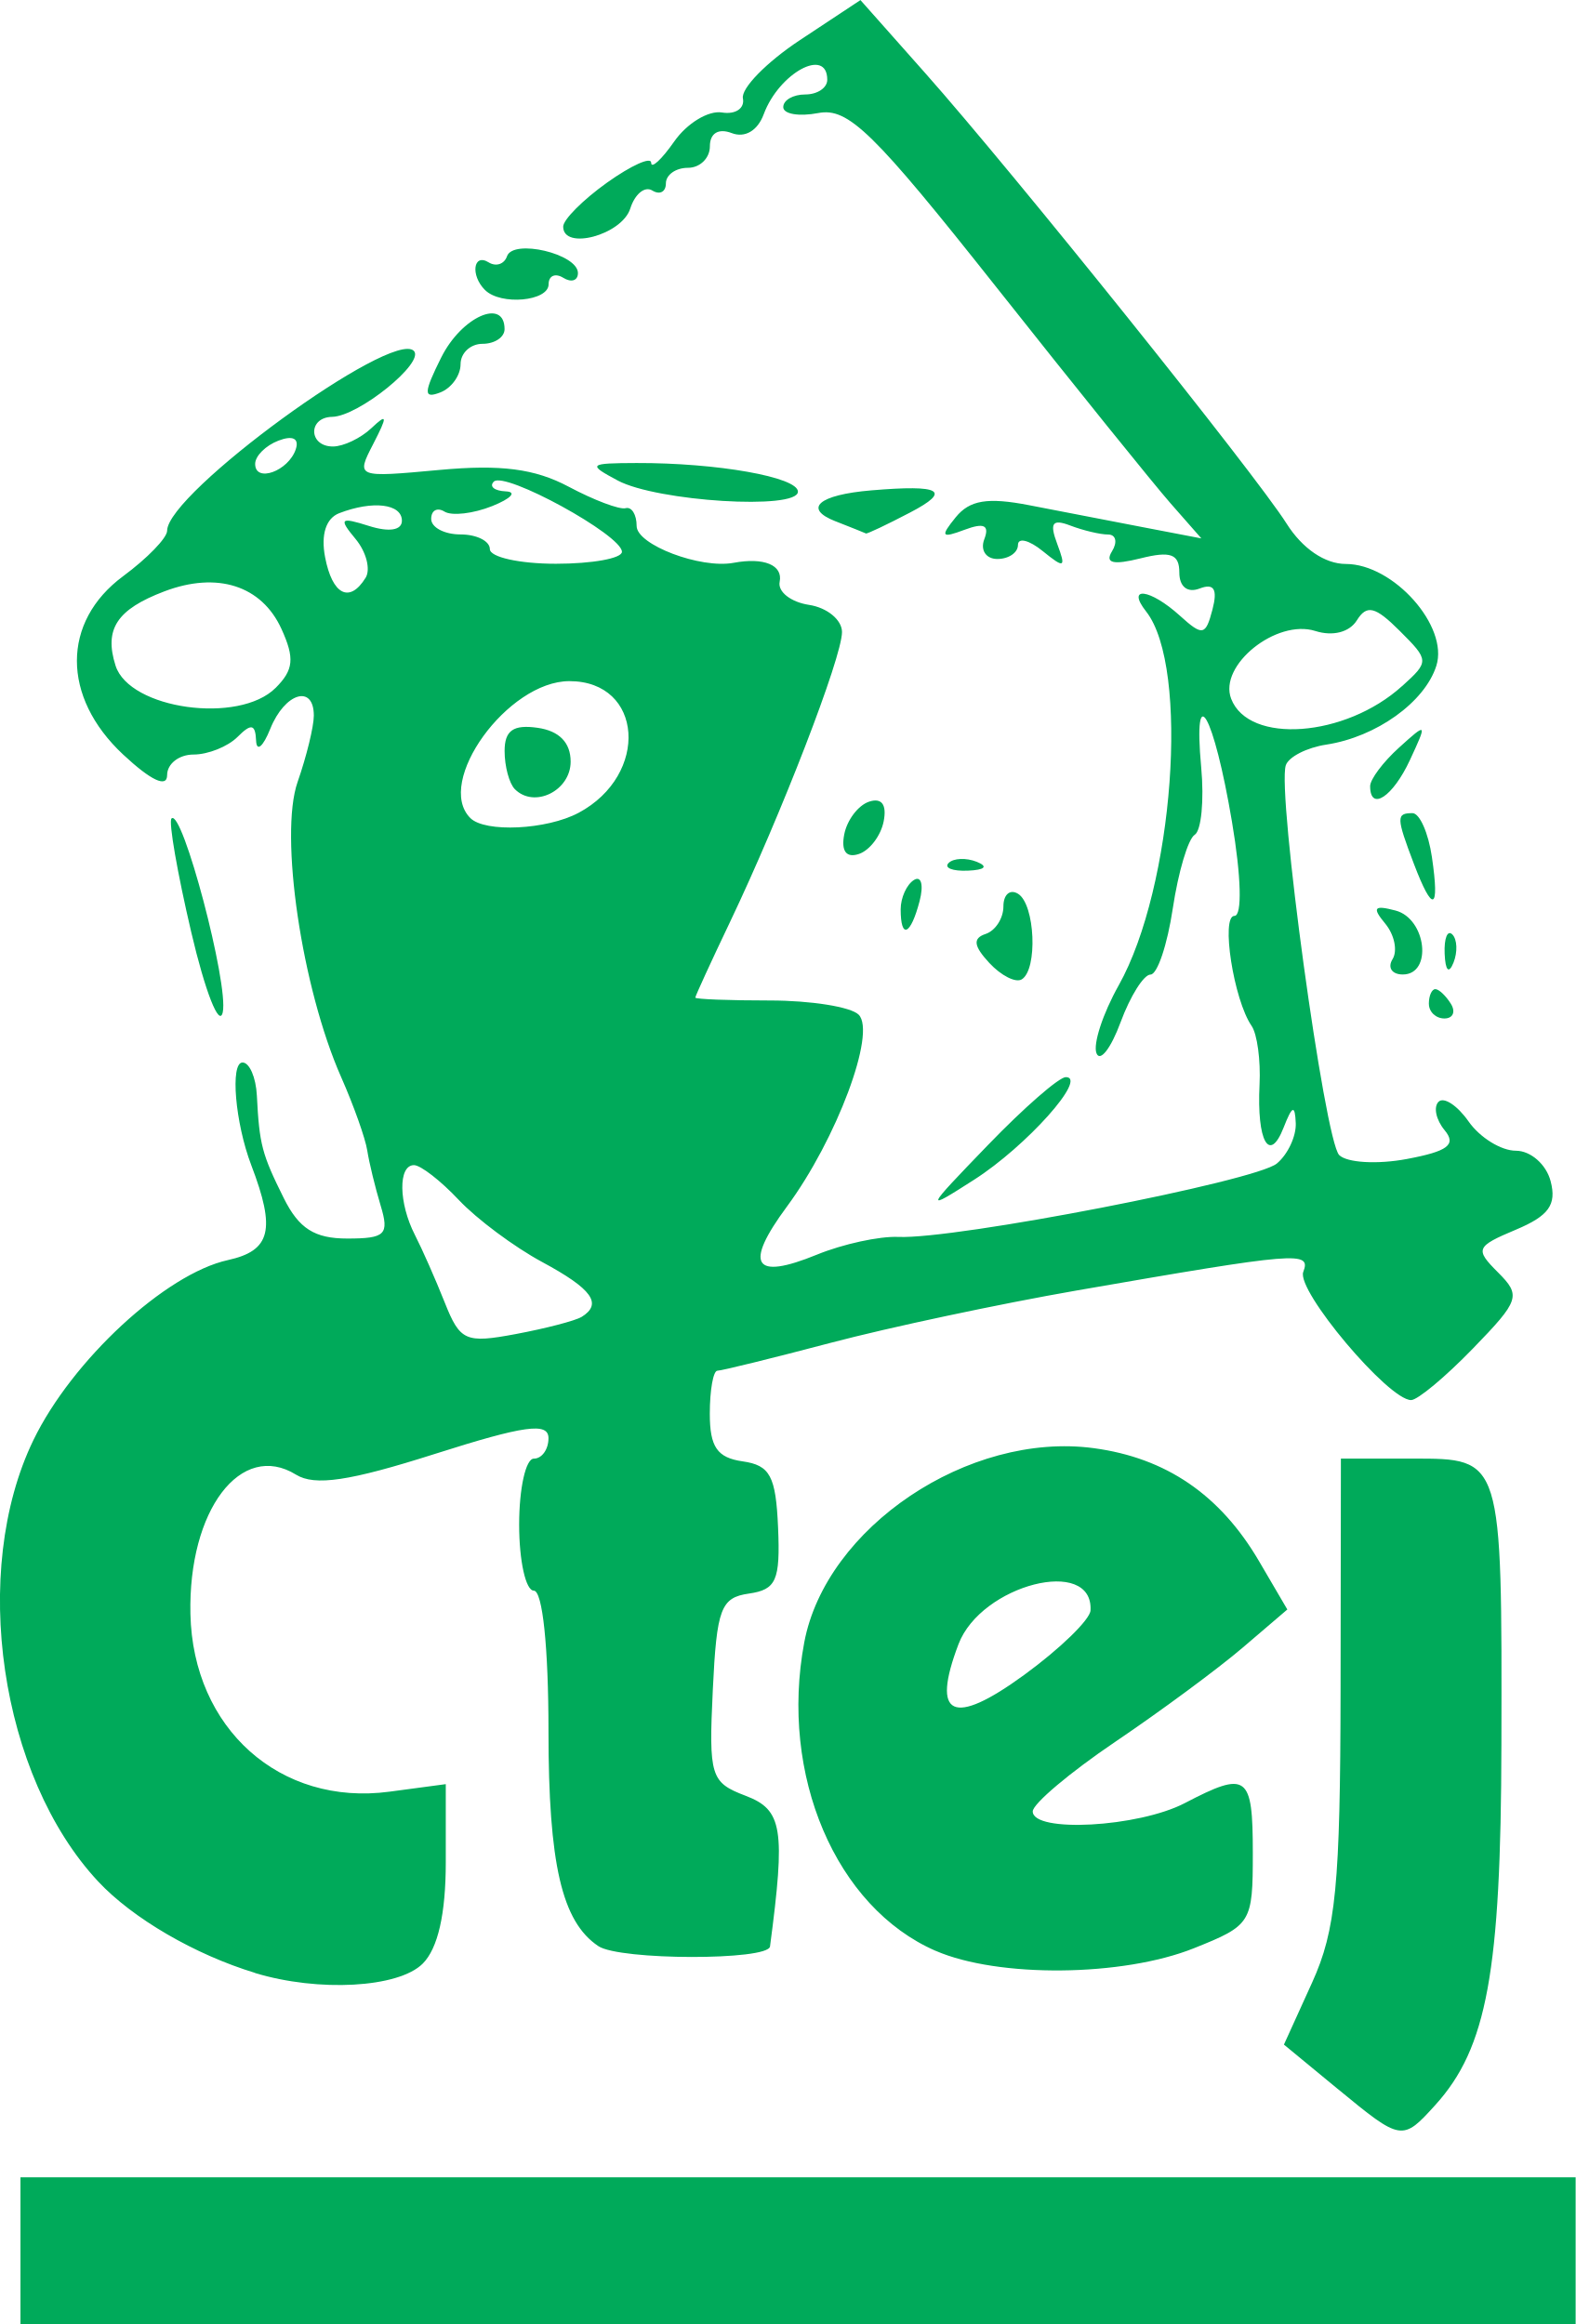
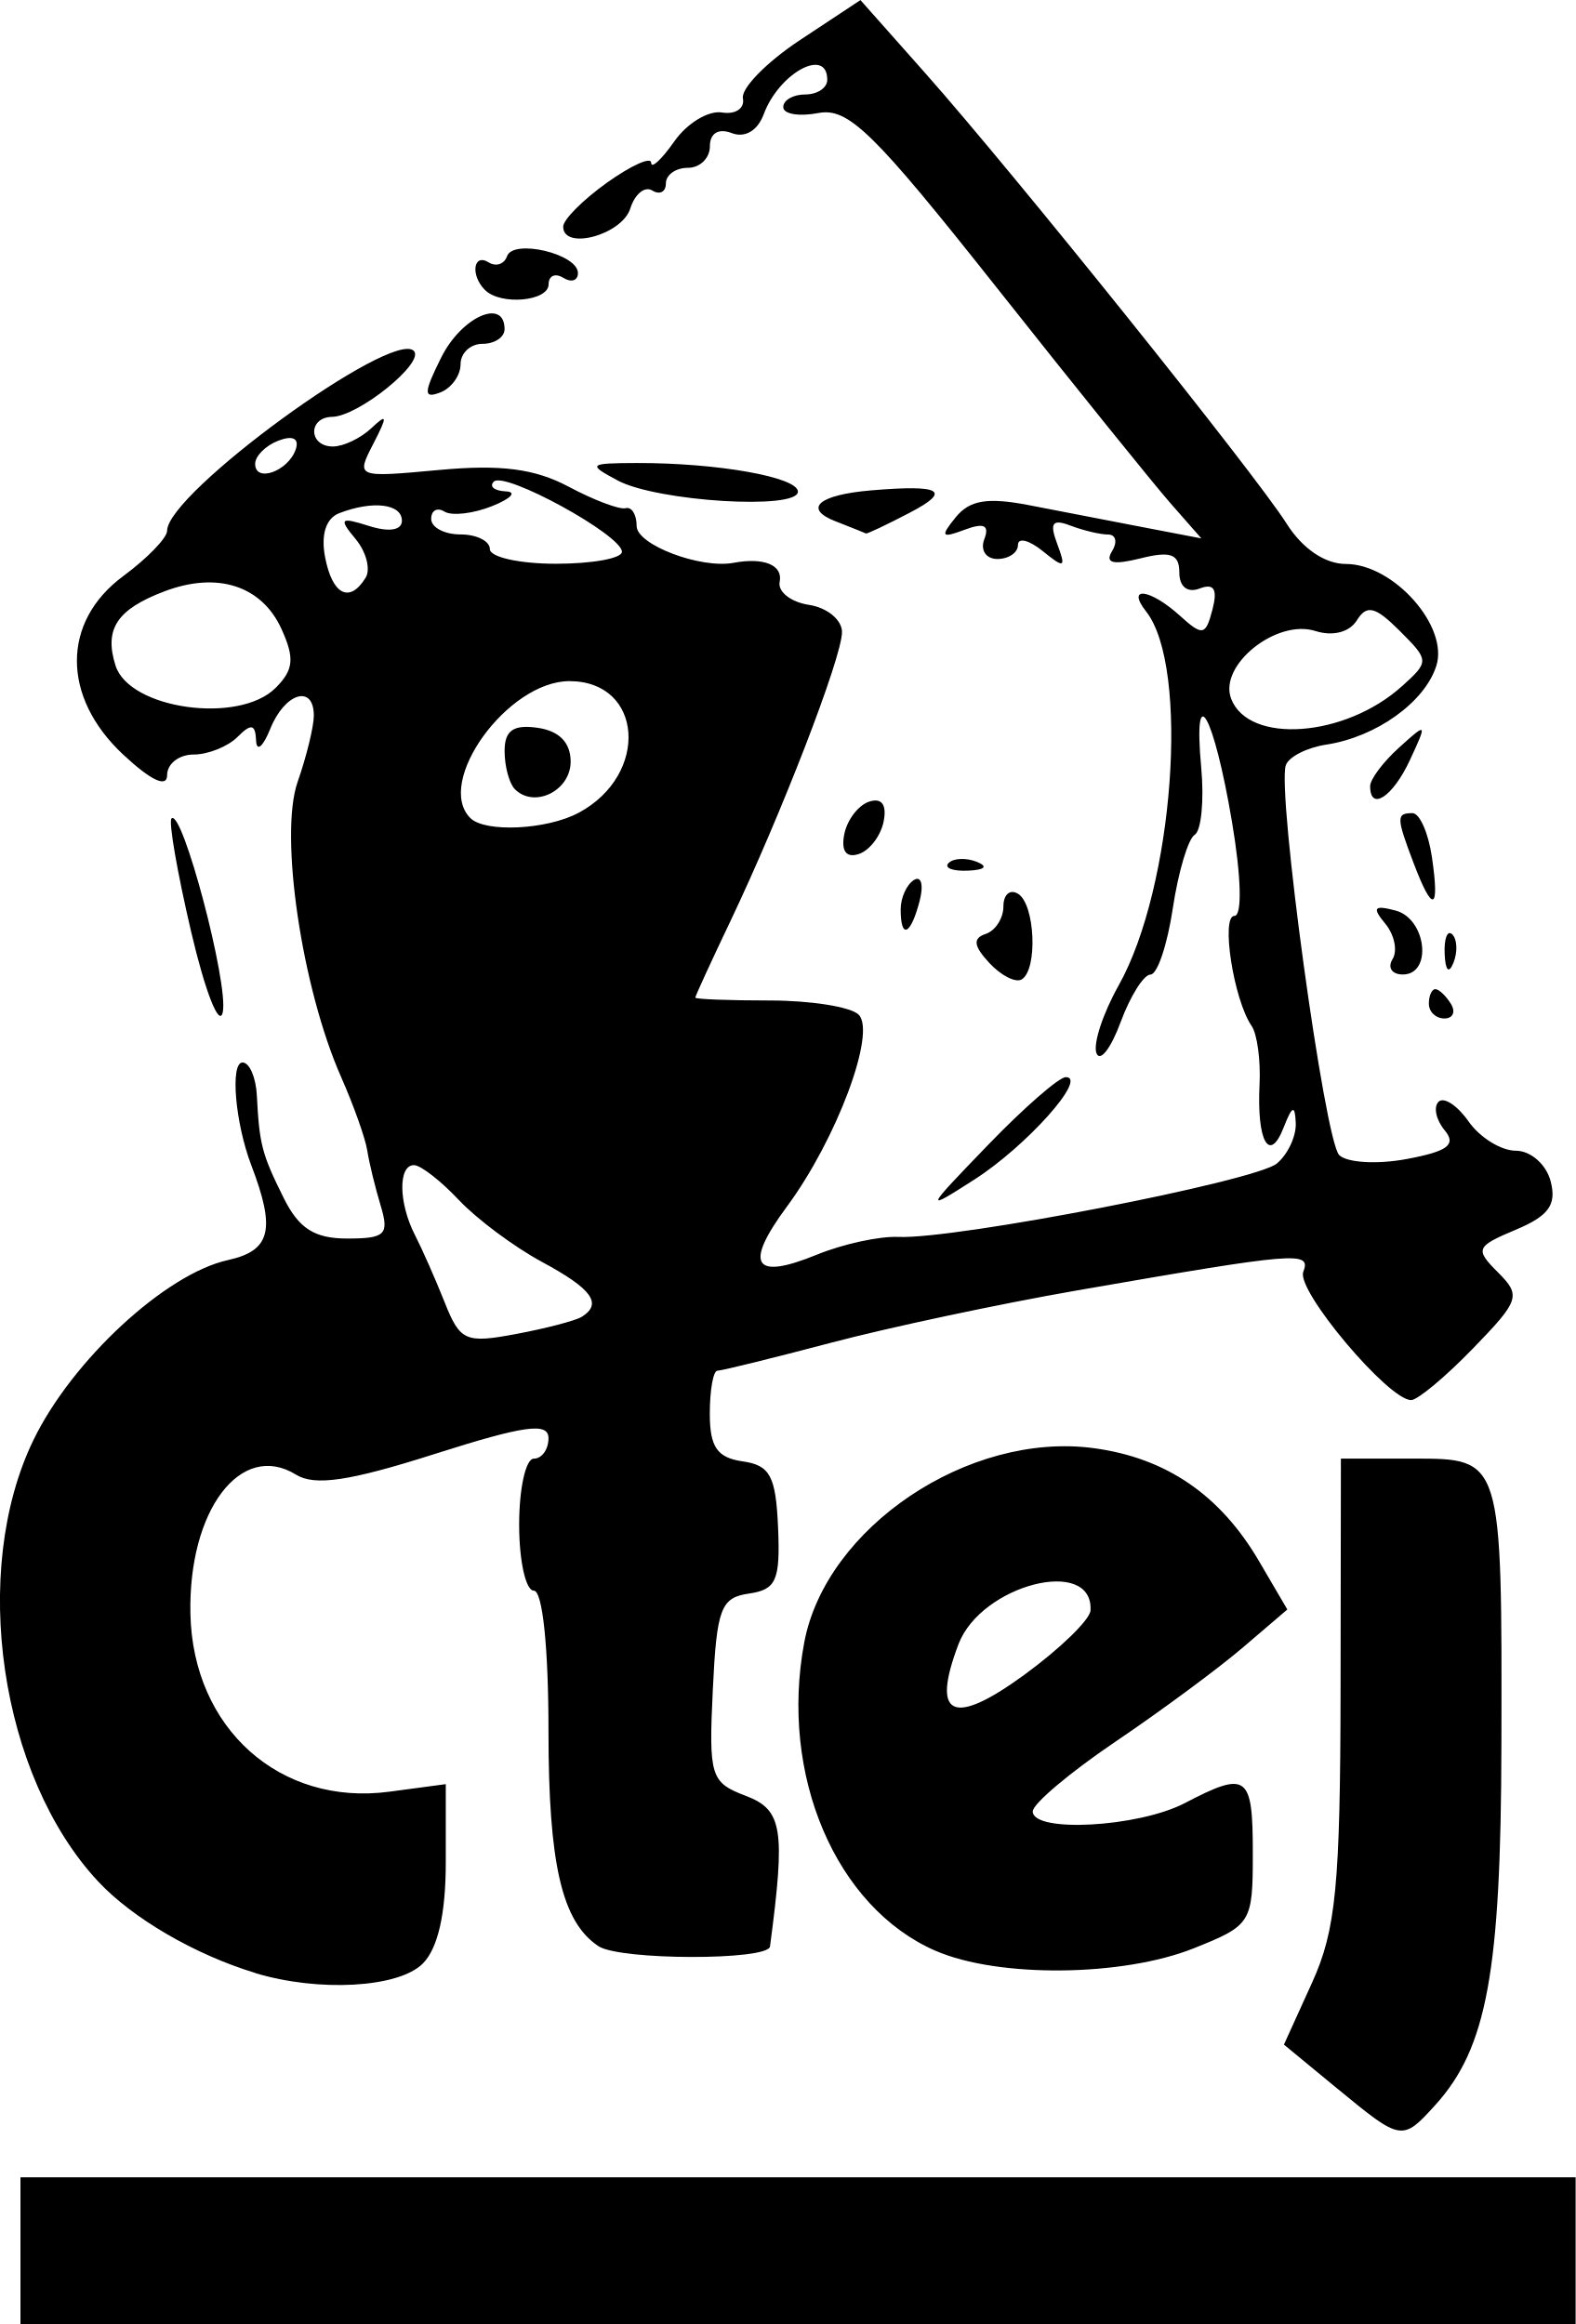
<svg xmlns="http://www.w3.org/2000/svg" width="38.89" height="57.375" id="svg3126" version="1.1">
  <defs id="defs3128" />
  <g id="layer1" transform="translate(-503.4119,-549.3889)">
-     <path style="fill:#00aa5a" d="m 503.917,604.953 0,-1.811 19.193,0 19.193,0 0,1.811 0,1.811 -19.193,0 -19.193,0 0,-1.811 z m 32.514,-3.992 -1.328,-1.095 0.695,-1.53 c 0.589,-1.298 0.696,-2.396 0.703,-7.234 l 0.008,-5.703 1.768,0 c 2.222,0 2.208,-0.044 2.194,7.061 -0.011,5.607 -0.356,7.488 -1.63,8.896 -0.817,0.902 -0.84,0.898 -2.409,-0.395 z m -26.723,-2.865 c -1.487,-0.452 -3.024,-1.348 -3.873,-2.257 -2.425,-2.597 -3.168,-7.657 -1.599,-10.896 0.953,-1.969 3.263,-4.107 4.801,-4.445 1.059,-0.233 1.186,-0.749 0.577,-2.343 -0.398,-1.043 -0.525,-2.535 -0.216,-2.535 0.172,0 0.331,0.367 0.354,0.815 0.062,1.213 0.124,1.447 0.665,2.535 0.373,0.75 0.76,0.996 1.566,0.996 0.942,0 1.041,-0.098 0.824,-0.815 -0.135,-0.448 -0.284,-1.059 -0.33,-1.358 -0.046,-0.299 -0.336,-1.114 -0.644,-1.811 -0.973,-2.201 -1.531,-5.981 -1.076,-7.286 0.221,-0.633 0.401,-1.371 0.401,-1.64 0,-0.782 -0.717,-0.565 -1.075,0.326 -0.18,0.448 -0.338,0.578 -0.35,0.29 -0.018,-0.408 -0.12,-0.429 -0.458,-0.09 -0.239,0.239 -0.728,0.435 -1.086,0.435 -0.358,0 -0.652,0.228 -0.652,0.507 0,0.322 -0.396,0.137 -1.086,-0.507 -1.521,-1.421 -1.521,-3.278 0,-4.403 0.598,-0.442 1.086,-0.946 1.086,-1.122 0,-0.926 5.553,-4.977 6.089,-4.441 0.283,0.283 -1.366,1.617 -2.015,1.629 -0.603,0.011 -0.586,0.732 0.018,0.732 0.259,0 0.686,-0.204 0.95,-0.453 0.396,-0.374 0.404,-0.307 0.048,0.385 -0.431,0.836 -0.429,0.837 1.629,0.647 1.518,-0.14 2.358,-0.031 3.193,0.414 0.623,0.332 1.256,0.571 1.405,0.53 0.149,-0.041 0.272,0.157 0.272,0.44 0,0.463 1.575,1.061 2.392,0.909 0.751,-0.14 1.223,0.055 1.138,0.47 -0.05,0.244 0.276,0.5 0.724,0.568 0.448,0.068 0.815,0.37 0.815,0.671 0,0.624 -1.503,4.513 -2.768,7.166 -0.469,0.983 -0.853,1.82 -0.853,1.859 0,0.039 0.829,0.071 1.841,0.071 1.013,0 1.999,0.158 2.191,0.35 0.441,0.441 -0.544,3.078 -1.77,4.737 -1.067,1.444 -0.828,1.829 0.739,1.188 0.64,-0.262 1.544,-0.459 2.01,-0.438 1.407,0.063 8.815,-1.374 9.343,-1.812 0.271,-0.225 0.481,-0.674 0.467,-0.998 -0.02,-0.46 -0.086,-0.436 -0.3,0.111 -0.351,0.897 -0.664,0.338 -0.594,-1.062 0.03,-0.598 -0.058,-1.249 -0.196,-1.449 -0.443,-0.641 -0.765,-2.716 -0.423,-2.716 0.193,0 0.168,-0.967 -0.062,-2.327 -0.448,-2.656 -0.963,-3.564 -0.759,-1.34 0.075,0.815 0.002,1.564 -0.16,1.665 -0.163,0.1 -0.406,0.918 -0.541,1.817 -0.135,0.899 -0.382,1.634 -0.55,1.634 -0.167,0 -0.5,0.53 -0.739,1.177 -0.239,0.647 -0.507,0.992 -0.595,0.765 -0.089,-0.227 0.158,-0.98 0.548,-1.675 1.36,-2.421 1.759,-7.857 0.678,-9.23 -0.503,-0.639 0.096,-0.564 0.835,0.105 0.559,0.506 0.633,0.492 0.802,-0.154 0.131,-0.503 0.039,-0.655 -0.316,-0.519 -0.301,0.116 -0.502,-0.043 -0.502,-0.396 0,-0.456 -0.216,-0.535 -0.959,-0.348 -0.675,0.169 -0.883,0.118 -0.703,-0.174 0.141,-0.228 0.097,-0.415 -0.097,-0.415 -0.195,0 -0.613,-0.1 -0.931,-0.221 -0.444,-0.17 -0.519,-0.066 -0.324,0.453 0.223,0.594 0.181,0.615 -0.358,0.177 -0.336,-0.273 -0.611,-0.341 -0.611,-0.151 0,0.19 -0.229,0.346 -0.509,0.346 -0.28,0 -0.425,-0.219 -0.322,-0.487 0.133,-0.348 -0.006,-0.414 -0.487,-0.234 -0.573,0.215 -0.606,0.169 -0.218,-0.309 0.345,-0.424 0.787,-0.497 1.811,-0.298 0.745,0.145 2.006,0.389 2.803,0.542 l 1.449,0.278 -0.758,-0.863 c -0.417,-0.475 -2.351,-2.874 -4.297,-5.333 -3.044,-3.845 -3.66,-4.447 -4.402,-4.305 -0.475,0.091 -0.863,0.025 -0.863,-0.147 0,-0.172 0.244,-0.312 0.543,-0.312 0.299,0 0.543,-0.163 0.543,-0.362 0,-0.816 -1.191,-0.169 -1.569,0.852 -0.15,0.405 -0.463,0.589 -0.788,0.464 -0.328,-0.126 -0.54,0.002 -0.54,0.325 0,0.293 -0.244,0.532 -0.543,0.532 -0.299,0 -0.543,0.173 -0.543,0.384 0,0.211 -0.151,0.29 -0.336,0.176 -0.185,-0.114 -0.429,0.086 -0.543,0.445 -0.207,0.652 -1.656,1.043 -1.656,0.447 0,-0.173 0.489,-0.663 1.086,-1.089 0.598,-0.425 1.086,-0.645 1.086,-0.487 0,0.157 0.257,-0.08 0.57,-0.528 0.314,-0.448 0.843,-0.769 1.177,-0.714 0.334,0.055 0.566,-0.102 0.517,-0.348 -0.049,-0.247 0.584,-0.894 1.406,-1.438 l 1.495,-0.989 1.597,1.8 c 2.179,2.456 8.149,9.9 8.922,11.125 0.389,0.616 0.946,0.996 1.462,0.996 1.176,0 2.544,1.539 2.234,2.514 -0.285,0.899 -1.484,1.758 -2.716,1.946 -0.481,0.073 -0.931,0.303 -1,0.511 -0.22,0.661 0.958,9.262 1.318,9.622 0.19,0.19 0.94,0.234 1.666,0.098 1.02,-0.191 1.233,-0.354 0.936,-0.712 -0.212,-0.256 -0.279,-0.571 -0.15,-0.701 0.13,-0.13 0.464,0.089 0.742,0.486 0.278,0.397 0.803,0.722 1.167,0.722 0.365,0 0.75,0.337 0.858,0.753 0.152,0.58 -0.045,0.855 -0.857,1.196 -0.989,0.416 -1.016,0.481 -0.443,1.054 0.574,0.574 0.536,0.69 -0.62,1.882 -0.677,0.699 -1.363,1.271 -1.524,1.271 -0.561,0 -2.837,-2.705 -2.662,-3.163 0.199,-0.519 -0.12,-0.493 -5.595,0.458 -1.892,0.329 -4.619,0.909 -6.059,1.289 -1.44,0.38 -2.703,0.691 -2.806,0.691 -0.103,0 -0.188,0.477 -0.188,1.061 0,0.823 0.182,1.087 0.81,1.177 0.678,0.097 0.82,0.362 0.875,1.634 0.056,1.305 -0.045,1.533 -0.719,1.63 -0.695,0.099 -0.796,0.37 -0.892,2.377 -0.102,2.136 -0.055,2.286 0.81,2.615 0.912,0.347 0.987,0.811 0.602,3.72 -0.046,0.35 -3.712,0.345 -4.237,-0.008 -0.901,-0.602 -1.231,-2.027 -1.231,-5.312 0,-2.068 -0.146,-3.464 -0.362,-3.464 -0.199,0 -0.362,-0.733 -0.362,-1.63 0,-0.896 0.163,-1.629 0.362,-1.629 0.199,0 0.362,-0.227 0.362,-0.505 0,-0.398 -0.593,-0.316 -2.806,0.389 -2.105,0.671 -2.961,0.798 -3.426,0.511 -1.359,-0.841 -2.662,0.879 -2.606,3.44 0.062,2.829 2.213,4.749 4.913,4.387 l 1.39,-0.186 0,1.931 c 0,1.273 -0.194,2.125 -0.569,2.5 -0.598,0.598 -2.571,0.708 -4.141,0.231 z m 8.057,-16.193 c 0.527,-0.326 0.265,-0.691 -0.974,-1.359 -0.686,-0.37 -1.611,-1.059 -2.055,-1.531 -0.444,-0.472 -0.941,-0.859 -1.106,-0.859 -0.394,0 -0.381,0.936 0.024,1.725 0.178,0.346 0.508,1.094 0.734,1.663 0.379,0.955 0.514,1.015 1.756,0.782 0.74,-0.139 1.469,-0.329 1.62,-0.422 z m -0.072,-12.447 c 1.757,-0.94 1.596,-3.251 -0.227,-3.251 -1.523,0 -3.328,2.496 -2.445,3.38 0.364,0.364 1.888,0.29 2.671,-0.129 z m -1.572,-0.583 c -0.14,-0.14 -0.254,-0.564 -0.254,-0.943 0,-0.507 0.215,-0.659 0.815,-0.573 0.533,0.076 0.815,0.365 0.815,0.835 0,0.718 -0.895,1.162 -1.376,0.681 z m 21.898,-2.544 c 0.674,-0.61 0.673,-0.636 -0.062,-1.369 -0.601,-0.6 -0.809,-0.65 -1.054,-0.256 -0.183,0.294 -0.594,0.4 -1.024,0.263 -0.962,-0.305 -2.395,0.848 -2.079,1.672 0.434,1.132 2.818,0.957 4.218,-0.311 z m -27.805,0.044 c 0.446,-0.446 0.475,-0.733 0.145,-1.457 -0.488,-1.071 -1.586,-1.423 -2.891,-0.927 -1.171,0.445 -1.491,0.931 -1.204,1.833 0.342,1.077 3.047,1.454 3.95,0.55 z m 2.222,-2.719 c 0.128,-0.208 0.017,-0.639 -0.247,-0.958 -0.423,-0.509 -0.382,-0.548 0.331,-0.322 0.495,0.157 0.812,0.107 0.812,-0.129 0,-0.419 -0.717,-0.506 -1.546,-0.187 -0.328,0.126 -0.457,0.526 -0.35,1.086 0.178,0.931 0.605,1.148 1,0.509 z m 6.327,-0.642 c 0,-0.412 -2.896,-1.999 -3.162,-1.733 -0.12,0.12 0.013,0.228 0.295,0.241 0.282,0.013 0.131,0.176 -0.335,0.363 -0.467,0.187 -0.996,0.248 -1.177,0.137 -0.181,-0.112 -0.329,-0.031 -0.329,0.18 0,0.211 0.326,0.383 0.724,0.383 0.398,0 0.724,0.163 0.724,0.362 0,0.199 0.733,0.362 1.63,0.362 0.896,0 1.63,-0.133 1.63,-0.295 z m -8.05,-2.534 c 0.088,-0.265 -0.077,-0.346 -0.43,-0.21 -0.315,0.121 -0.573,0.379 -0.573,0.574 0,0.476 0.823,0.178 1.003,-0.363 z m 15.792,37.073 c -2.464,-1.073 -3.856,-4.34 -3.242,-7.613 0.533,-2.842 4.061,-5.211 7.144,-4.797 1.788,0.24 3.122,1.152 4.082,2.791 l 0.698,1.192 -1.103,0.943 c -0.607,0.519 -2.021,1.564 -3.142,2.322 -1.122,0.759 -2.039,1.533 -2.039,1.72 0,0.535 2.606,0.393 3.753,-0.205 1.541,-0.804 1.679,-0.703 1.679,1.23 0,1.73 -0.034,1.785 -1.456,2.354 -1.76,0.704 -4.829,0.734 -6.374,0.062 z m 3.824,-8.404 c 0.073,-1.345 -2.699,-0.637 -3.258,0.832 -0.682,1.794 -0.145,2.047 1.618,0.762 0.89,-0.649 1.628,-1.366 1.64,-1.594 z m -2.528,-11.493 c 0.888,-0.92 1.751,-1.673 1.918,-1.673 0.553,0 -0.972,1.707 -2.263,2.533 -1.237,0.792 -1.228,0.77 0.345,-0.86 z m -19.668,-5.249 c -0.344,-1.469 -0.564,-2.733 -0.488,-2.809 0.264,-0.264 1.416,4.093 1.265,4.784 -0.084,0.383 -0.433,-0.506 -0.777,-1.975 z m 30.547,1.766 c 0,-0.199 0.072,-0.362 0.16,-0.362 0.088,0 0.26,0.163 0.384,0.362 0.123,0.199 0.051,0.362 -0.16,0.362 -0.211,0 -0.383,-0.163 -0.383,-0.362 z m -10.849,-1.009 c -0.389,-0.42 -0.413,-0.609 -0.09,-0.716 0.241,-0.08 0.438,-0.386 0.438,-0.68 0,-0.294 0.163,-0.434 0.362,-0.311 0.421,0.26 0.49,1.871 0.09,2.113 -0.149,0.09 -0.509,-0.092 -0.8,-0.406 z m 9.953,-0.093 c 0.128,-0.208 0.047,-0.602 -0.18,-0.877 -0.331,-0.398 -0.279,-0.464 0.253,-0.324 0.762,0.199 0.92,1.579 0.18,1.579 -0.268,0 -0.382,-0.17 -0.253,-0.378 z m 1.286,-0.135 c -0.016,-0.382 0.07,-0.596 0.19,-0.475 0.12,0.12 0.133,0.433 0.029,0.694 -0.116,0.289 -0.201,0.203 -0.219,-0.219 z m -13.427,-1.095 c 0,-0.287 0.148,-0.613 0.328,-0.725 0.181,-0.112 0.243,0.123 0.139,0.522 -0.221,0.846 -0.467,0.952 -0.467,0.203 z m 12.665,-1.131 c -0.433,-1.14 -0.436,-1.244 -0.032,-1.244 0.177,0 0.393,0.489 0.48,1.086 0.195,1.332 0.021,1.393 -0.448,0.158 z m -11.481,-0.014 c 0.12,-0.12 0.433,-0.133 0.694,-0.029 0.289,0.116 0.203,0.201 -0.219,0.219 -0.382,0.016 -0.596,-0.07 -0.475,-0.19 z m -2.577,-0.705 c 0.069,-0.355 0.344,-0.718 0.612,-0.808 0.312,-0.104 0.442,0.07 0.362,0.483 -0.069,0.355 -0.344,0.718 -0.612,0.808 -0.312,0.104 -0.442,-0.07 -0.362,-0.483 z m 12.981,-1.192 c 0,-0.168 0.32,-0.596 0.711,-0.949 0.695,-0.629 0.701,-0.622 0.272,0.303 -0.423,0.912 -0.983,1.28 -0.983,0.646 z m -13.194,-6.537 c -0.81,-0.317 -0.421,-0.655 0.881,-0.765 1.726,-0.146 1.993,0.007 0.954,0.549 -0.57,0.298 -1.059,0.53 -1.086,0.515 -0.027,-0.014 -0.364,-0.149 -0.749,-0.3 z m -5.377,-1.008 c -0.752,-0.401 -0.723,-0.428 0.464,-0.432 1.988,-0.006 3.983,0.348 3.983,0.707 0,0.458 -3.475,0.243 -4.448,-0.275 z m -4.356,-3.04 c 0.5,-1.003 1.562,-1.476 1.562,-0.697 0,0.199 -0.244,0.362 -0.543,0.362 -0.299,0 -0.543,0.227 -0.543,0.504 0,0.277 -0.226,0.591 -0.502,0.697 -0.417,0.16 -0.413,0.014 0.026,-0.867 z m 1.079,-1.663 c -0.363,-0.363 -0.29,-0.918 0.09,-0.683 0.182,0.113 0.386,0.045 0.453,-0.15 0.15,-0.438 1.751,-0.059 1.751,0.414 0,0.188 -0.163,0.241 -0.362,0.117 -0.199,-0.123 -0.362,-0.051 -0.362,0.16 0,0.421 -1.183,0.528 -1.569,0.142 z" id="path3154" />
+     <path style="fill:#000000;fill-opacity:1" d="m 503.917,604.953 0,-1.811 19.193,0 19.193,0 0,1.811 0,1.811 -19.193,0 -19.193,0 0,-1.811 z m 32.514,-3.992 -1.328,-1.095 0.695,-1.53 c 0.589,-1.298 0.696,-2.396 0.703,-7.234 l 0.008,-5.703 1.768,0 c 2.222,0 2.208,-0.044 2.194,7.061 -0.011,5.607 -0.356,7.488 -1.63,8.896 -0.817,0.902 -0.84,0.898 -2.409,-0.395 z m -26.723,-2.865 c -1.487,-0.452 -3.024,-1.348 -3.873,-2.257 -2.425,-2.597 -3.168,-7.657 -1.599,-10.896 0.953,-1.969 3.263,-4.107 4.801,-4.445 1.059,-0.233 1.186,-0.749 0.577,-2.343 -0.398,-1.043 -0.525,-2.535 -0.216,-2.535 0.172,0 0.331,0.367 0.354,0.815 0.062,1.213 0.124,1.447 0.665,2.535 0.373,0.75 0.76,0.996 1.566,0.996 0.942,0 1.041,-0.098 0.824,-0.815 -0.135,-0.448 -0.284,-1.059 -0.33,-1.358 -0.046,-0.299 -0.336,-1.114 -0.644,-1.811 -0.973,-2.201 -1.531,-5.981 -1.076,-7.286 0.221,-0.633 0.401,-1.371 0.401,-1.64 0,-0.782 -0.717,-0.565 -1.075,0.326 -0.18,0.448 -0.338,0.578 -0.35,0.29 -0.018,-0.408 -0.12,-0.429 -0.458,-0.09 -0.239,0.239 -0.728,0.435 -1.086,0.435 -0.358,0 -0.652,0.228 -0.652,0.507 0,0.322 -0.396,0.137 -1.086,-0.507 -1.521,-1.421 -1.521,-3.278 0,-4.403 0.598,-0.442 1.086,-0.946 1.086,-1.122 0,-0.926 5.553,-4.977 6.089,-4.441 0.283,0.283 -1.366,1.617 -2.015,1.629 -0.603,0.011 -0.586,0.732 0.018,0.732 0.259,0 0.686,-0.204 0.95,-0.453 0.396,-0.374 0.404,-0.307 0.048,0.385 -0.431,0.836 -0.429,0.837 1.629,0.647 1.518,-0.14 2.358,-0.031 3.193,0.414 0.623,0.332 1.256,0.571 1.405,0.53 0.149,-0.041 0.272,0.157 0.272,0.44 0,0.463 1.575,1.061 2.392,0.909 0.751,-0.14 1.223,0.055 1.138,0.47 -0.05,0.244 0.276,0.5 0.724,0.568 0.448,0.068 0.815,0.37 0.815,0.671 0,0.624 -1.503,4.513 -2.768,7.166 -0.469,0.983 -0.853,1.82 -0.853,1.859 0,0.039 0.829,0.071 1.841,0.071 1.013,0 1.999,0.158 2.191,0.35 0.441,0.441 -0.544,3.078 -1.77,4.737 -1.067,1.444 -0.828,1.829 0.739,1.188 0.64,-0.262 1.544,-0.459 2.01,-0.438 1.407,0.063 8.815,-1.374 9.343,-1.812 0.271,-0.225 0.481,-0.674 0.467,-0.998 -0.02,-0.46 -0.086,-0.436 -0.3,0.111 -0.351,0.897 -0.664,0.338 -0.594,-1.062 0.03,-0.598 -0.058,-1.249 -0.196,-1.449 -0.443,-0.641 -0.765,-2.716 -0.423,-2.716 0.193,0 0.168,-0.967 -0.062,-2.327 -0.448,-2.656 -0.963,-3.564 -0.759,-1.34 0.075,0.815 0.002,1.564 -0.16,1.665 -0.163,0.1 -0.406,0.918 -0.541,1.817 -0.135,0.899 -0.382,1.634 -0.55,1.634 -0.167,0 -0.5,0.53 -0.739,1.177 -0.239,0.647 -0.507,0.992 -0.595,0.765 -0.089,-0.227 0.158,-0.98 0.548,-1.675 1.36,-2.421 1.759,-7.857 0.678,-9.23 -0.503,-0.639 0.096,-0.564 0.835,0.105 0.559,0.506 0.633,0.492 0.802,-0.154 0.131,-0.503 0.039,-0.655 -0.316,-0.519 -0.301,0.116 -0.502,-0.043 -0.502,-0.396 0,-0.456 -0.216,-0.535 -0.959,-0.348 -0.675,0.169 -0.883,0.118 -0.703,-0.174 0.141,-0.228 0.097,-0.415 -0.097,-0.415 -0.195,0 -0.613,-0.1 -0.931,-0.221 -0.444,-0.17 -0.519,-0.066 -0.324,0.453 0.223,0.594 0.181,0.615 -0.358,0.177 -0.336,-0.273 -0.611,-0.341 -0.611,-0.151 0,0.19 -0.229,0.346 -0.509,0.346 -0.28,0 -0.425,-0.219 -0.322,-0.487 0.133,-0.348 -0.006,-0.414 -0.487,-0.234 -0.573,0.215 -0.606,0.169 -0.218,-0.309 0.345,-0.424 0.787,-0.497 1.811,-0.298 0.745,0.145 2.006,0.389 2.803,0.542 l 1.449,0.278 -0.758,-0.863 c -0.417,-0.475 -2.351,-2.874 -4.297,-5.333 -3.044,-3.845 -3.66,-4.447 -4.402,-4.305 -0.475,0.091 -0.863,0.025 -0.863,-0.147 0,-0.172 0.244,-0.312 0.543,-0.312 0.299,0 0.543,-0.163 0.543,-0.362 0,-0.816 -1.191,-0.169 -1.569,0.852 -0.15,0.405 -0.463,0.589 -0.788,0.464 -0.328,-0.126 -0.54,0.002 -0.54,0.325 0,0.293 -0.244,0.532 -0.543,0.532 -0.299,0 -0.543,0.173 -0.543,0.384 0,0.211 -0.151,0.29 -0.336,0.176 -0.185,-0.114 -0.429,0.086 -0.543,0.445 -0.207,0.652 -1.656,1.043 -1.656,0.447 0,-0.173 0.489,-0.663 1.086,-1.089 0.598,-0.425 1.086,-0.645 1.086,-0.487 0,0.157 0.257,-0.08 0.57,-0.528 0.314,-0.448 0.843,-0.769 1.177,-0.714 0.334,0.055 0.566,-0.102 0.517,-0.348 -0.049,-0.247 0.584,-0.894 1.406,-1.438 l 1.495,-0.989 1.597,1.8 c 2.179,2.456 8.149,9.9 8.922,11.125 0.389,0.616 0.946,0.996 1.462,0.996 1.176,0 2.544,1.539 2.234,2.514 -0.285,0.899 -1.484,1.758 -2.716,1.946 -0.481,0.073 -0.931,0.303 -1,0.511 -0.22,0.661 0.958,9.262 1.318,9.622 0.19,0.19 0.94,0.234 1.666,0.098 1.02,-0.191 1.233,-0.354 0.936,-0.712 -0.212,-0.256 -0.279,-0.571 -0.15,-0.701 0.13,-0.13 0.464,0.089 0.742,0.486 0.278,0.397 0.803,0.722 1.167,0.722 0.365,0 0.75,0.337 0.858,0.753 0.152,0.58 -0.045,0.855 -0.857,1.196 -0.989,0.416 -1.016,0.481 -0.443,1.054 0.574,0.574 0.536,0.69 -0.62,1.882 -0.677,0.699 -1.363,1.271 -1.524,1.271 -0.561,0 -2.837,-2.705 -2.662,-3.163 0.199,-0.519 -0.12,-0.493 -5.595,0.458 -1.892,0.329 -4.619,0.909 -6.059,1.289 -1.44,0.38 -2.703,0.691 -2.806,0.691 -0.103,0 -0.188,0.477 -0.188,1.061 0,0.823 0.182,1.087 0.81,1.177 0.678,0.097 0.82,0.362 0.875,1.634 0.056,1.305 -0.045,1.533 -0.719,1.63 -0.695,0.099 -0.796,0.37 -0.892,2.377 -0.102,2.136 -0.055,2.286 0.81,2.615 0.912,0.347 0.987,0.811 0.602,3.72 -0.046,0.35 -3.712,0.345 -4.237,-0.008 -0.901,-0.602 -1.231,-2.027 -1.231,-5.312 0,-2.068 -0.146,-3.464 -0.362,-3.464 -0.199,0 -0.362,-0.733 -0.362,-1.63 0,-0.896 0.163,-1.629 0.362,-1.629 0.199,0 0.362,-0.227 0.362,-0.505 0,-0.398 -0.593,-0.316 -2.806,0.389 -2.105,0.671 -2.961,0.798 -3.426,0.511 -1.359,-0.841 -2.662,0.879 -2.606,3.44 0.062,2.829 2.213,4.749 4.913,4.387 l 1.39,-0.186 0,1.931 c 0,1.273 -0.194,2.125 -0.569,2.5 -0.598,0.598 -2.571,0.708 -4.141,0.231 z m 8.057,-16.193 c 0.527,-0.326 0.265,-0.691 -0.974,-1.359 -0.686,-0.37 -1.611,-1.059 -2.055,-1.531 -0.444,-0.472 -0.941,-0.859 -1.106,-0.859 -0.394,0 -0.381,0.936 0.024,1.725 0.178,0.346 0.508,1.094 0.734,1.663 0.379,0.955 0.514,1.015 1.756,0.782 0.74,-0.139 1.469,-0.329 1.62,-0.422 z m -0.072,-12.447 c 1.757,-0.94 1.596,-3.251 -0.227,-3.251 -1.523,0 -3.328,2.496 -2.445,3.38 0.364,0.364 1.888,0.29 2.671,-0.129 z m -1.572,-0.583 c -0.14,-0.14 -0.254,-0.564 -0.254,-0.943 0,-0.507 0.215,-0.659 0.815,-0.573 0.533,0.076 0.815,0.365 0.815,0.835 0,0.718 -0.895,1.162 -1.376,0.681 z m 21.898,-2.544 c 0.674,-0.61 0.673,-0.636 -0.062,-1.369 -0.601,-0.6 -0.809,-0.65 -1.054,-0.256 -0.183,0.294 -0.594,0.4 -1.024,0.263 -0.962,-0.305 -2.395,0.848 -2.079,1.672 0.434,1.132 2.818,0.957 4.218,-0.311 z m -27.805,0.044 c 0.446,-0.446 0.475,-0.733 0.145,-1.457 -0.488,-1.071 -1.586,-1.423 -2.891,-0.927 -1.171,0.445 -1.491,0.931 -1.204,1.833 0.342,1.077 3.047,1.454 3.95,0.55 z m 2.222,-2.719 c 0.128,-0.208 0.017,-0.639 -0.247,-0.958 -0.423,-0.509 -0.382,-0.548 0.331,-0.322 0.495,0.157 0.812,0.107 0.812,-0.129 0,-0.419 -0.717,-0.506 -1.546,-0.187 -0.328,0.126 -0.457,0.526 -0.35,1.086 0.178,0.931 0.605,1.148 1,0.509 z m 6.327,-0.642 c 0,-0.412 -2.896,-1.999 -3.162,-1.733 -0.12,0.12 0.013,0.228 0.295,0.241 0.282,0.013 0.131,0.176 -0.335,0.363 -0.467,0.187 -0.996,0.248 -1.177,0.137 -0.181,-0.112 -0.329,-0.031 -0.329,0.18 0,0.211 0.326,0.383 0.724,0.383 0.398,0 0.724,0.163 0.724,0.362 0,0.199 0.733,0.362 1.63,0.362 0.896,0 1.63,-0.133 1.63,-0.295 z m -8.05,-2.534 c 0.088,-0.265 -0.077,-0.346 -0.43,-0.21 -0.315,0.121 -0.573,0.379 -0.573,0.574 0,0.476 0.823,0.178 1.003,-0.363 z m 15.792,37.073 c -2.464,-1.073 -3.856,-4.34 -3.242,-7.613 0.533,-2.842 4.061,-5.211 7.144,-4.797 1.788,0.24 3.122,1.152 4.082,2.791 l 0.698,1.192 -1.103,0.943 c -0.607,0.519 -2.021,1.564 -3.142,2.322 -1.122,0.759 -2.039,1.533 -2.039,1.72 0,0.535 2.606,0.393 3.753,-0.205 1.541,-0.804 1.679,-0.703 1.679,1.23 0,1.73 -0.034,1.785 -1.456,2.354 -1.76,0.704 -4.829,0.734 -6.374,0.062 z m 3.824,-8.404 c 0.073,-1.345 -2.699,-0.637 -3.258,0.832 -0.682,1.794 -0.145,2.047 1.618,0.762 0.89,-0.649 1.628,-1.366 1.64,-1.594 z m -2.528,-11.493 c 0.888,-0.92 1.751,-1.673 1.918,-1.673 0.553,0 -0.972,1.707 -2.263,2.533 -1.237,0.792 -1.228,0.77 0.345,-0.86 z m -19.668,-5.249 c -0.344,-1.469 -0.564,-2.733 -0.488,-2.809 0.264,-0.264 1.416,4.093 1.265,4.784 -0.084,0.383 -0.433,-0.506 -0.777,-1.975 z m 30.547,1.766 c 0,-0.199 0.072,-0.362 0.16,-0.362 0.088,0 0.26,0.163 0.384,0.362 0.123,0.199 0.051,0.362 -0.16,0.362 -0.211,0 -0.383,-0.163 -0.383,-0.362 z m -10.849,-1.009 c -0.389,-0.42 -0.413,-0.609 -0.09,-0.716 0.241,-0.08 0.438,-0.386 0.438,-0.68 0,-0.294 0.163,-0.434 0.362,-0.311 0.421,0.26 0.49,1.871 0.09,2.113 -0.149,0.09 -0.509,-0.092 -0.8,-0.406 z m 9.953,-0.093 c 0.128,-0.208 0.047,-0.602 -0.18,-0.877 -0.331,-0.398 -0.279,-0.464 0.253,-0.324 0.762,0.199 0.92,1.579 0.18,1.579 -0.268,0 -0.382,-0.17 -0.253,-0.378 z m 1.286,-0.135 c -0.016,-0.382 0.07,-0.596 0.19,-0.475 0.12,0.12 0.133,0.433 0.029,0.694 -0.116,0.289 -0.201,0.203 -0.219,-0.219 z m -13.427,-1.095 c 0,-0.287 0.148,-0.613 0.328,-0.725 0.181,-0.112 0.243,0.123 0.139,0.522 -0.221,0.846 -0.467,0.952 -0.467,0.203 z m 12.665,-1.131 c -0.433,-1.14 -0.436,-1.244 -0.032,-1.244 0.177,0 0.393,0.489 0.48,1.086 0.195,1.332 0.021,1.393 -0.448,0.158 z m -11.481,-0.014 c 0.12,-0.12 0.433,-0.133 0.694,-0.029 0.289,0.116 0.203,0.201 -0.219,0.219 -0.382,0.016 -0.596,-0.07 -0.475,-0.19 z m -2.577,-0.705 c 0.069,-0.355 0.344,-0.718 0.612,-0.808 0.312,-0.104 0.442,0.07 0.362,0.483 -0.069,0.355 -0.344,0.718 -0.612,0.808 -0.312,0.104 -0.442,-0.07 -0.362,-0.483 z m 12.981,-1.192 c 0,-0.168 0.32,-0.596 0.711,-0.949 0.695,-0.629 0.701,-0.622 0.272,0.303 -0.423,0.912 -0.983,1.28 -0.983,0.646 z m -13.194,-6.537 c -0.81,-0.317 -0.421,-0.655 0.881,-0.765 1.726,-0.146 1.993,0.007 0.954,0.549 -0.57,0.298 -1.059,0.53 -1.086,0.515 -0.027,-0.014 -0.364,-0.149 -0.749,-0.3 z m -5.377,-1.008 c -0.752,-0.401 -0.723,-0.428 0.464,-0.432 1.988,-0.006 3.983,0.348 3.983,0.707 0,0.458 -3.475,0.243 -4.448,-0.275 z m -4.356,-3.04 c 0.5,-1.003 1.562,-1.476 1.562,-0.697 0,0.199 -0.244,0.362 -0.543,0.362 -0.299,0 -0.543,0.227 -0.543,0.504 0,0.277 -0.226,0.591 -0.502,0.697 -0.417,0.16 -0.413,0.014 0.026,-0.867 z m 1.079,-1.663 c -0.363,-0.363 -0.29,-0.918 0.09,-0.683 0.182,0.113 0.386,0.045 0.453,-0.15 0.15,-0.438 1.751,-0.059 1.751,0.414 0,0.188 -0.163,0.241 -0.362,0.117 -0.199,-0.123 -0.362,-0.051 -0.362,0.16 0,0.421 -1.183,0.528 -1.569,0.142 z" id="path3154" />
  </g>
</svg>
